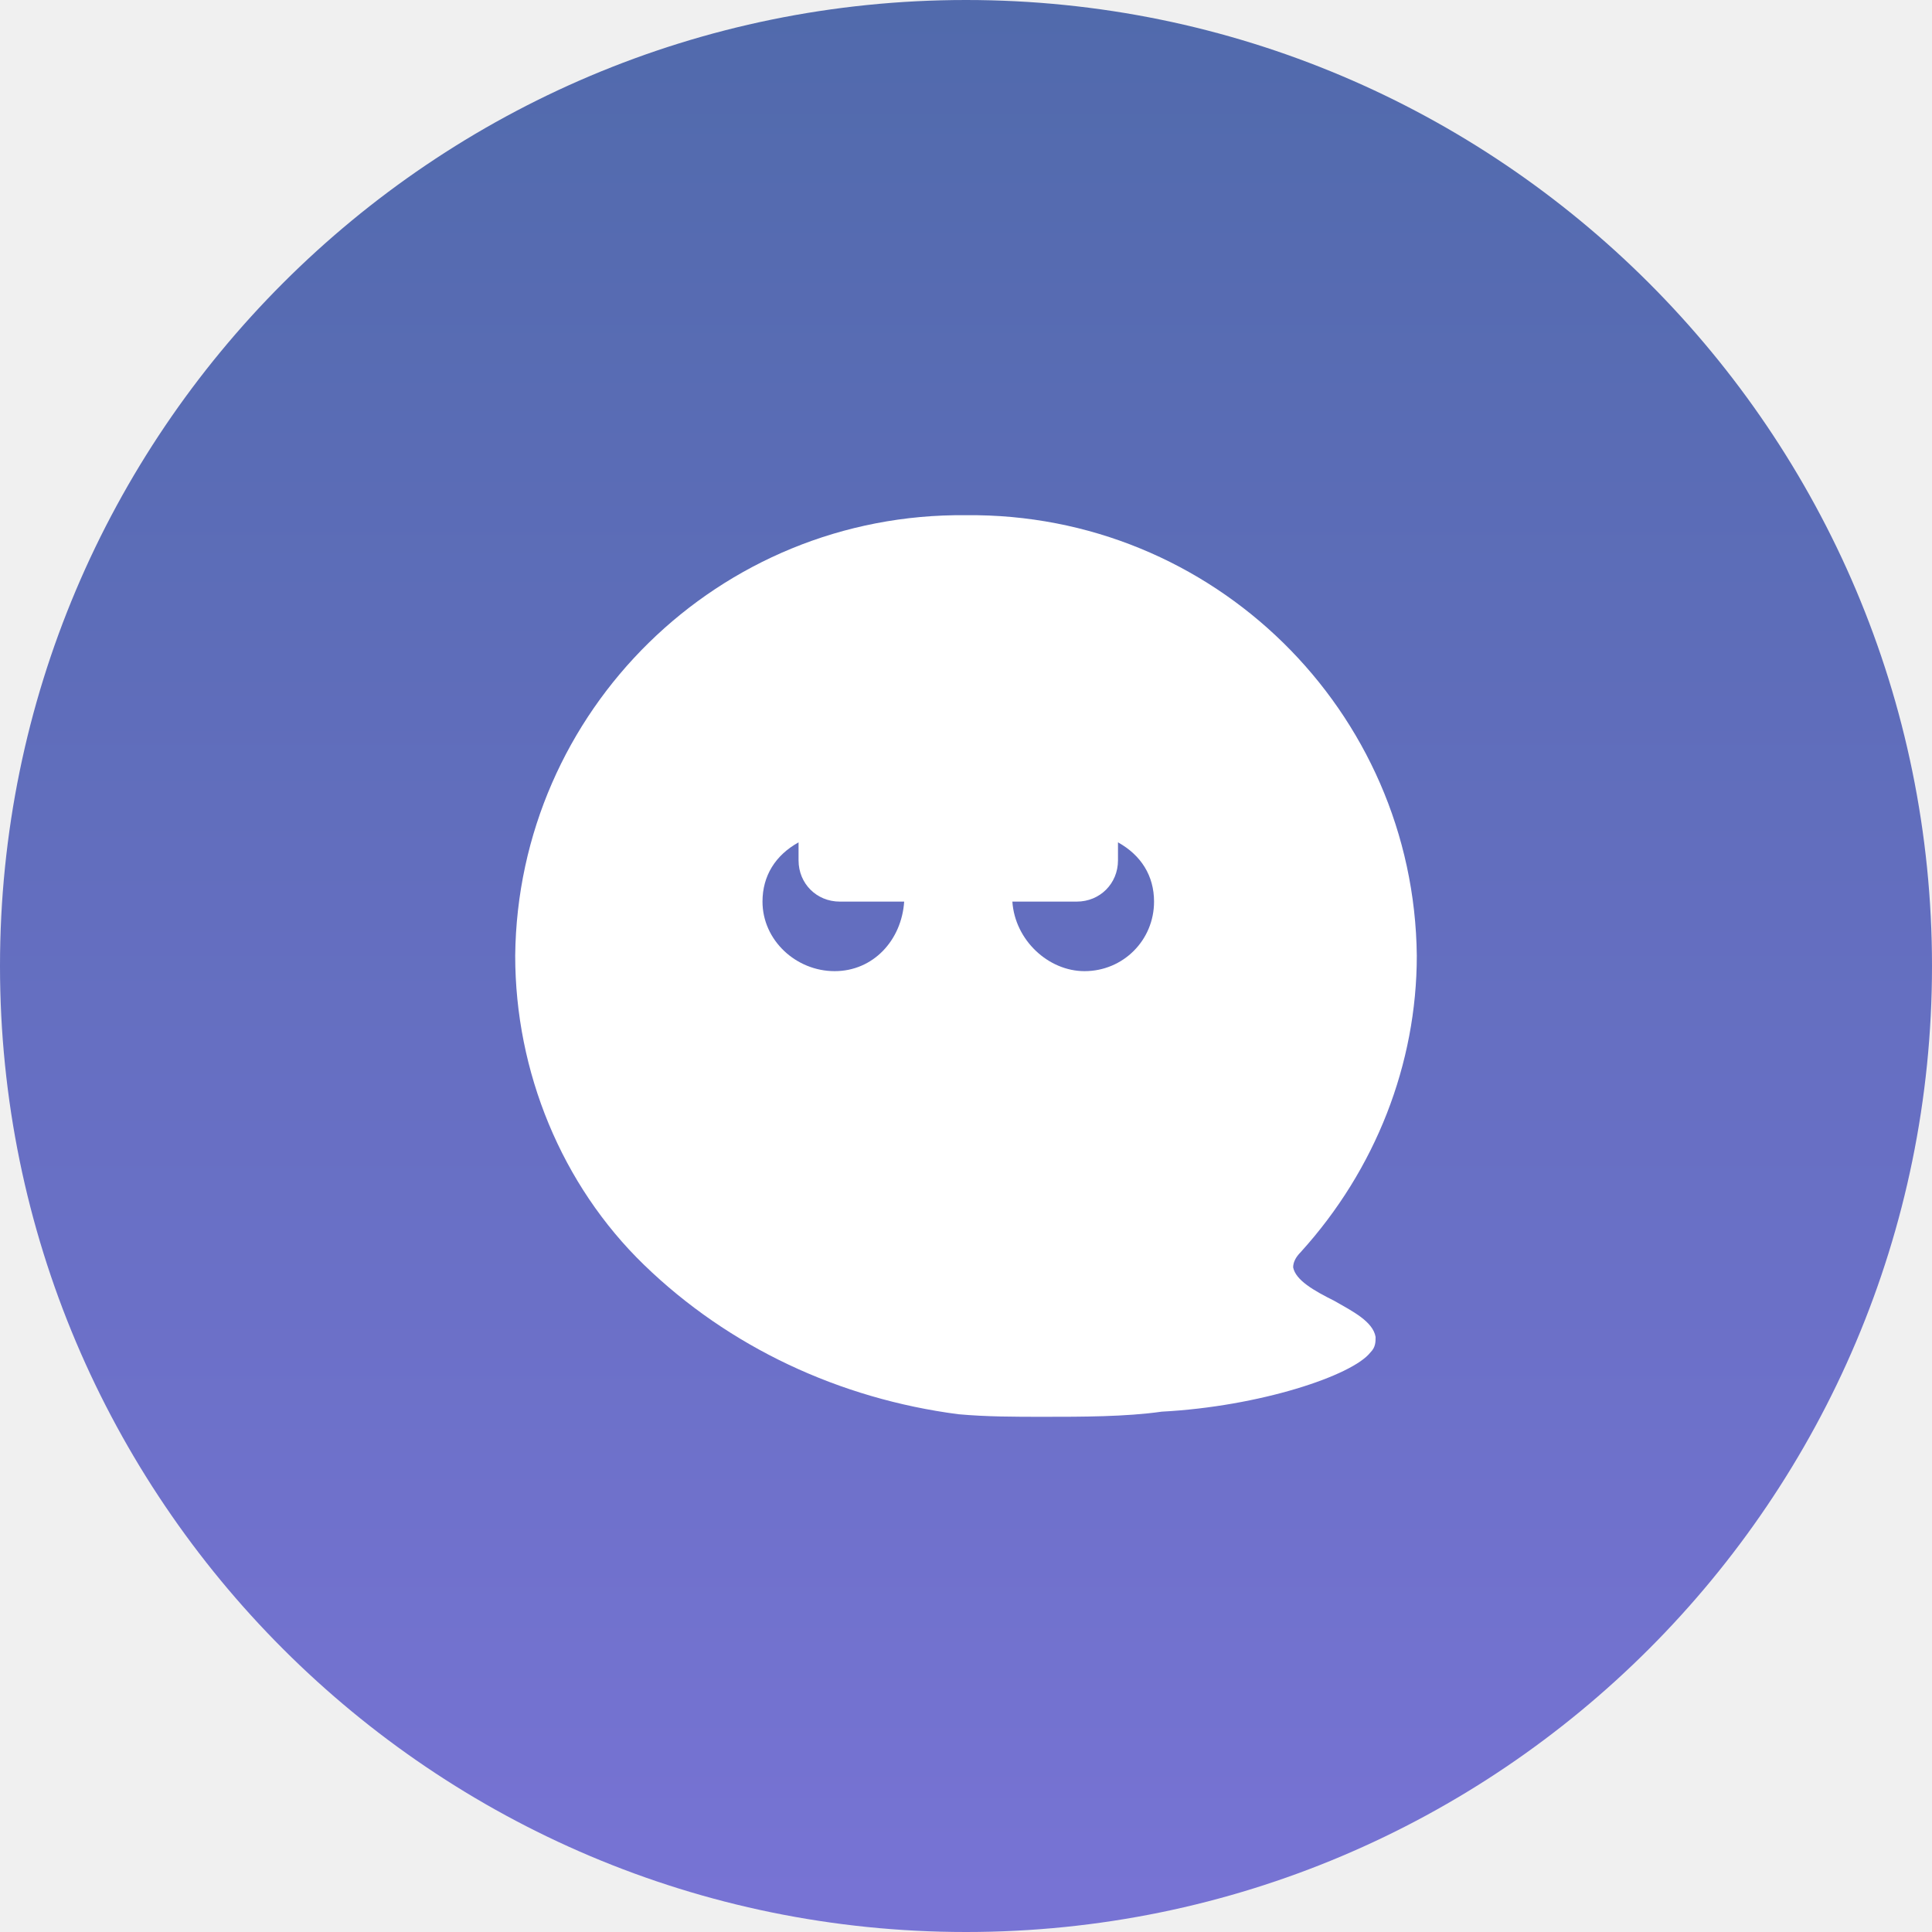
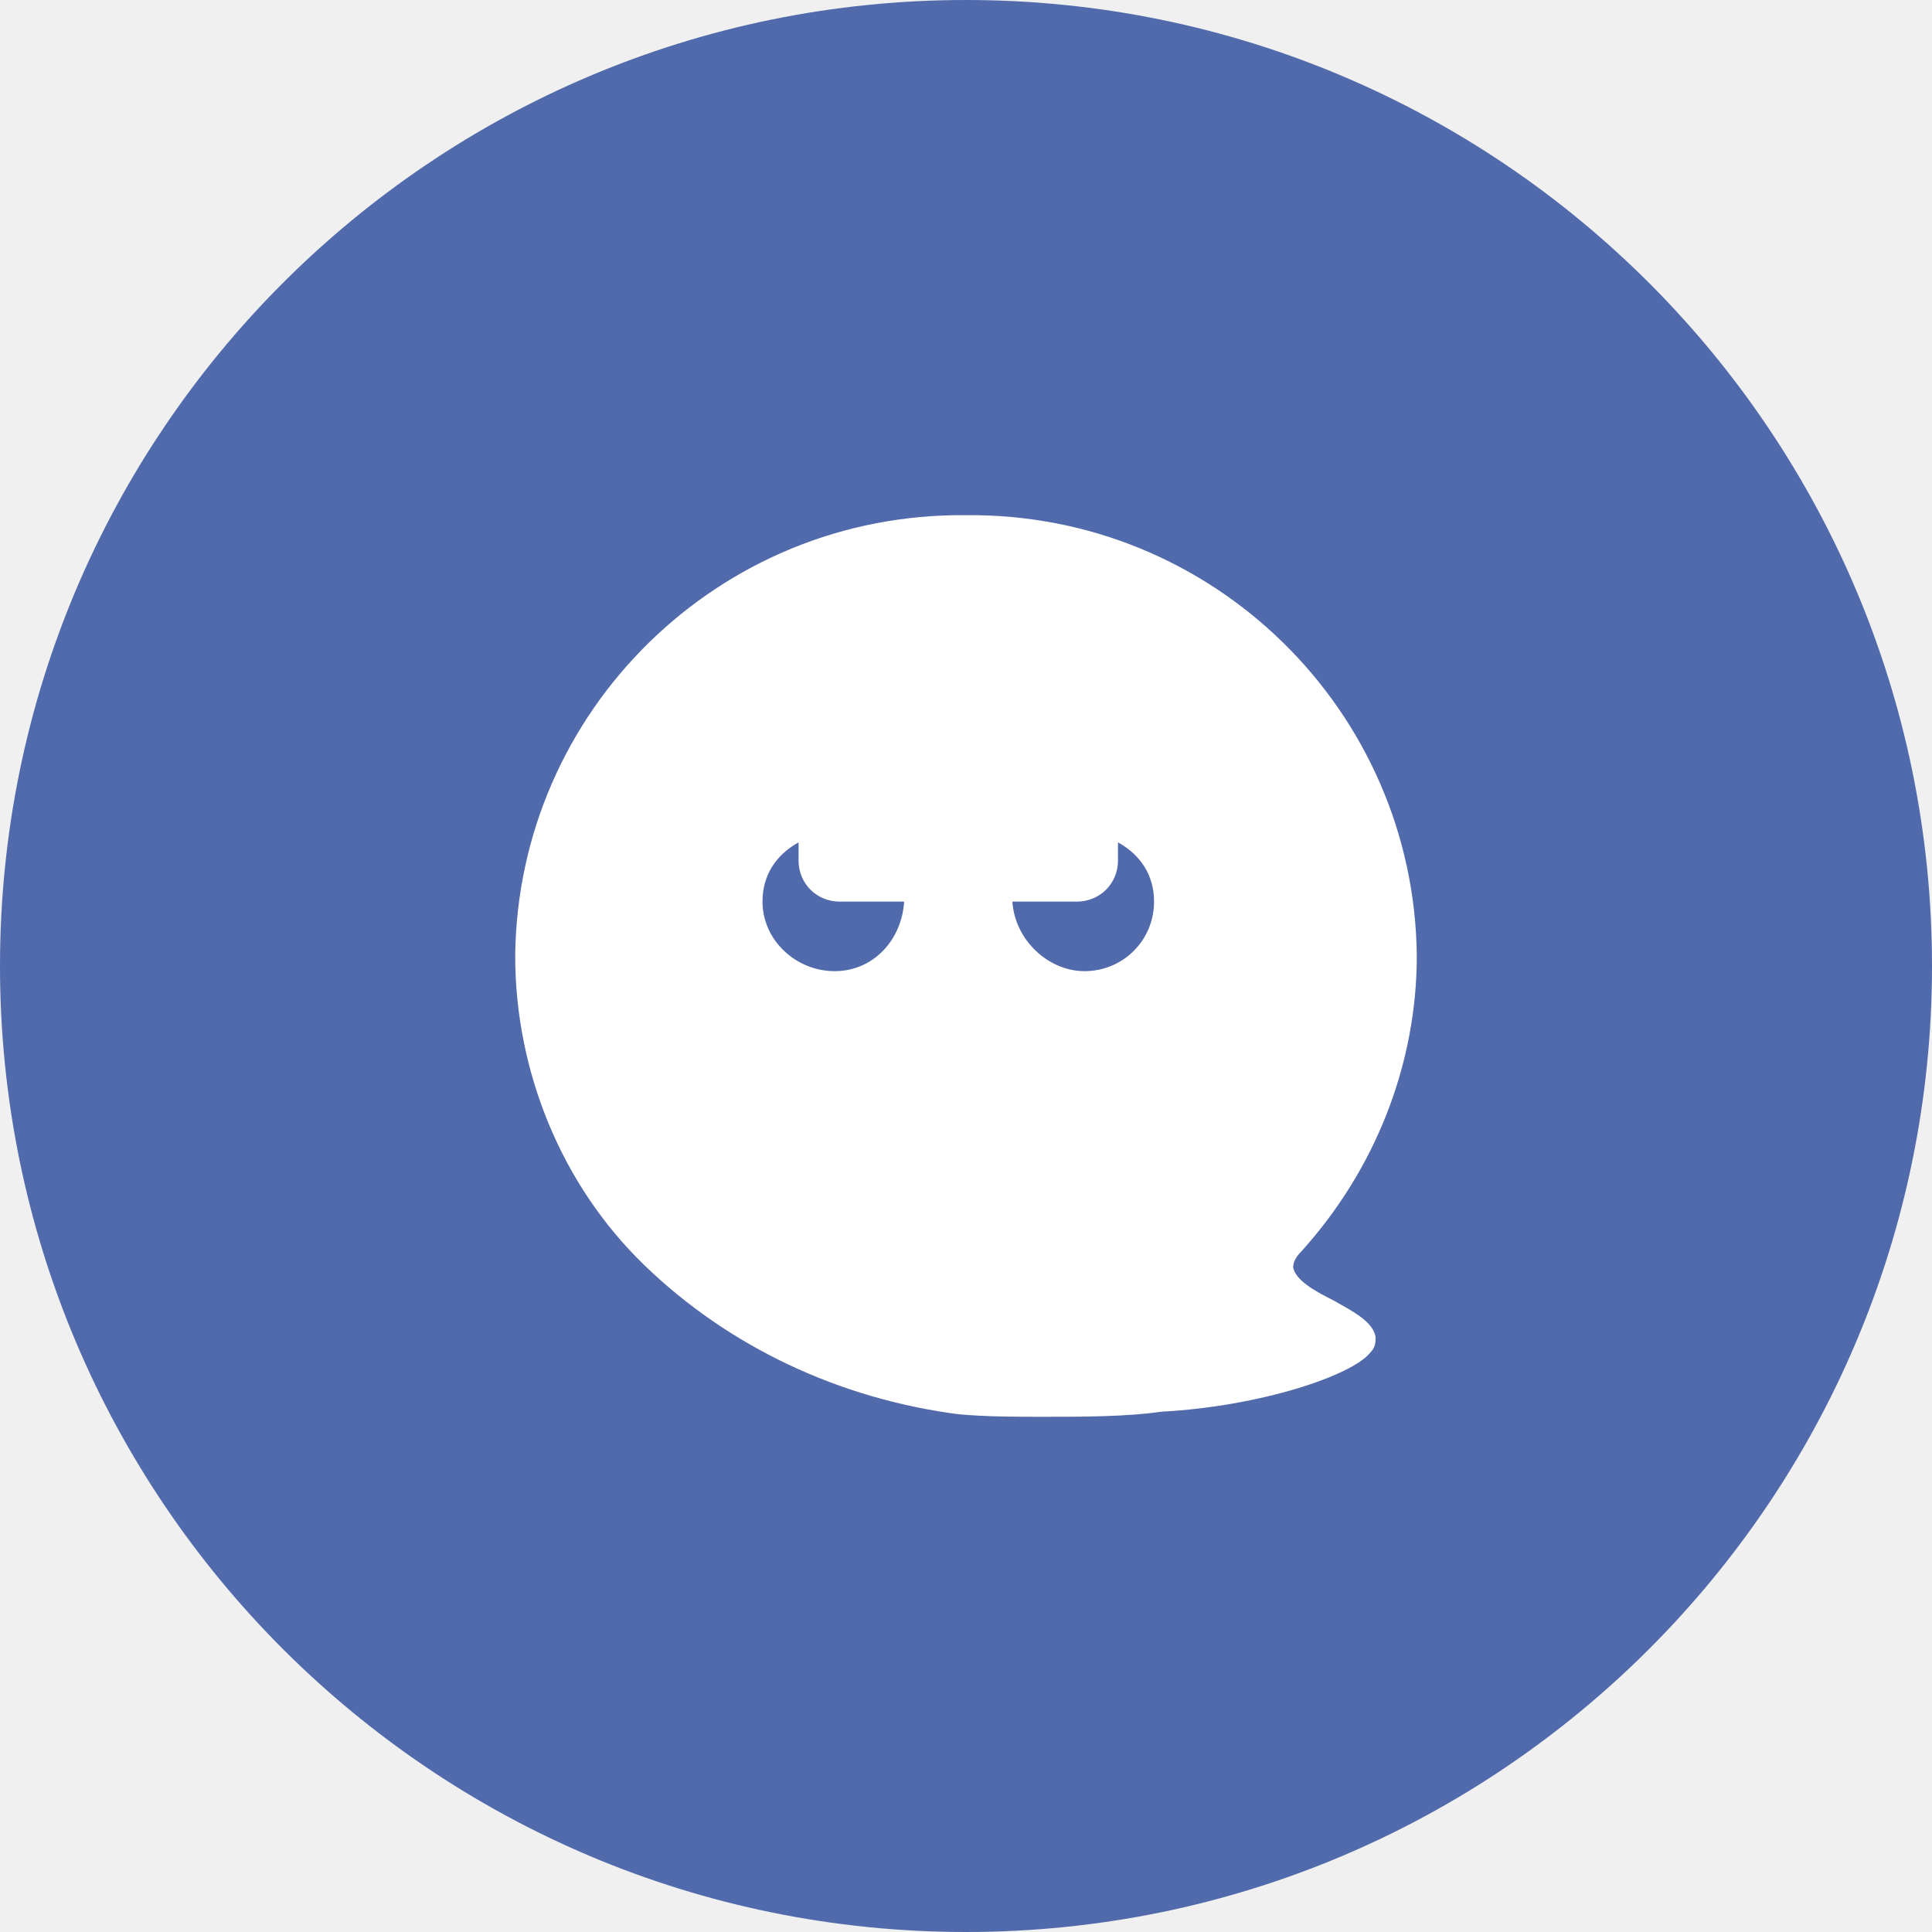
- <svg xmlns="http://www.w3.org/2000/svg" version="1.1" id="Layer_1" x="0px" y="0px" viewBox="0 0 75 75" style="enable-background:new 0 0 75 75;" xml:space="preserve">
-   <style type="text/css">
- 	.st0{fill:url(#Rectangle-2_1_);}
- 	.st1{fill:#FFFFFF;}
- </style>
-   <g id="Types_Ghost" transform="translate(15 15)">
-     <g id="Group">
-       <g transform="matrix(1, 0, 0, 1, -15, -15)">
-         <linearGradient id="Rectangle-2_1_" gradientUnits="userSpaceOnUse" x1="-261.544" y1="426.378" x2="-261.544" y2="424.733" gradientTransform="matrix(45 0 0 -45 11807 19187)">
-           <stop offset="0" style="stop-color:#516AAC" />
-           <stop offset="1" style="stop-color:#7773D4" />
-         </linearGradient>
-         <path id="Rectangle-2" class="st0" d="M37.5,0L37.5,0C58.2,0,75,16.8,75,37.5l0,0C75,58.2,58.2,75,37.5,75l0,0     C16.8,75,0,58.2,0,37.5l0,0C0,16.8,16.8,0,37.5,0z" />
-       </g>
-       <path id="Oval_10" class="st1" d="M22.2,39.9c-4.6-0.6-8.9-2.6-12.2-5.8C6.8,31,5,26.6,5,22.1C5.1,12.6,12.9,4.9,22.5,5    c9.6-0.1,17.4,7.6,17.5,17.1c0,4.2-1.6,8.3-4.5,11.5c-0.2,0.2-0.3,0.4-0.3,0.6c0.1,0.5,0.8,0.9,1.6,1.3c0.7,0.4,1.5,0.8,1.6,1.4    c0,0.2,0,0.4-0.2,0.6c-0.7,0.9-4.3,2.1-8.1,2.3C28.7,40,27,40,25.5,40C24.4,40,23.3,40,22.2,39.9z M27.1,22.7    c1.5,0,2.7-1.2,2.7-2.7c0-1-0.5-1.8-1.4-2.3v0.7c0,0.9-0.7,1.6-1.6,1.6h-2.5C24.4,21.5,25.7,22.7,27.1,22.7L27.1,22.7z M14.6,20    c0,1.5,1.3,2.7,2.8,2.7c1.5,0,2.6-1.2,2.7-2.7h-2.5c-0.9,0-1.6-0.7-1.6-1.6c0,0,0,0,0,0v-0.7C15.1,18.2,14.6,19,14.6,20z" />
-     </g>
+ <svg xmlns="http://www.w3.org/2000/svg" version="1.1" x="0px" y="0px" viewBox="0 0 75 75" style="enable-background:new 0 0 75 75;" xml:space="preserve">
+   <g id="Types_Ghost">
+     <circle fill="#516AAC" cx="37.5" cy="37.5" r="37.5" />
+     <path id="Oval_10" transform="translate(15 15)" fill="#fff" d="M22.2,39.9c-4.6-0.6-8.9-2.6-12.2-5.8C6.8,31,5,26.6,5,22.1C5.1,12.6,12.9,4.9,22.5,5   c9.6-0.1,17.4,7.6,17.5,17.1c0,4.2-1.6,8.3-4.5,11.5c-0.2,0.2-0.3,0.4-0.3,0.6c0.1,0.5,0.8,0.9,1.6,1.3c0.7,0.4,1.5,0.8,1.6,1.4   c0,0.2,0,0.4-0.2,0.6c-0.7,0.9-4.3,2.1-8.1,2.3C28.7,40,27,40,25.5,40C24.4,40,23.3,40,22.2,39.9z M27.1,22.7   c1.5,0,2.7-1.2,2.7-2.7c0-1-0.5-1.8-1.4-2.3v0.7c0,0.9-0.7,1.6-1.6,1.6h-2.5C24.4,21.5,25.7,22.7,27.1,22.7L27.1,22.7z M14.6,20   c0,1.5,1.3,2.7,2.8,2.7c1.5,0,2.6-1.2,2.7-2.7h-2.5c-0.9,0-1.6-0.7-1.6-1.6c0,0,0,0,0,0v-0.7C15.1,18.2,14.6,19,14.6,20z" />
  </g>
</svg>
